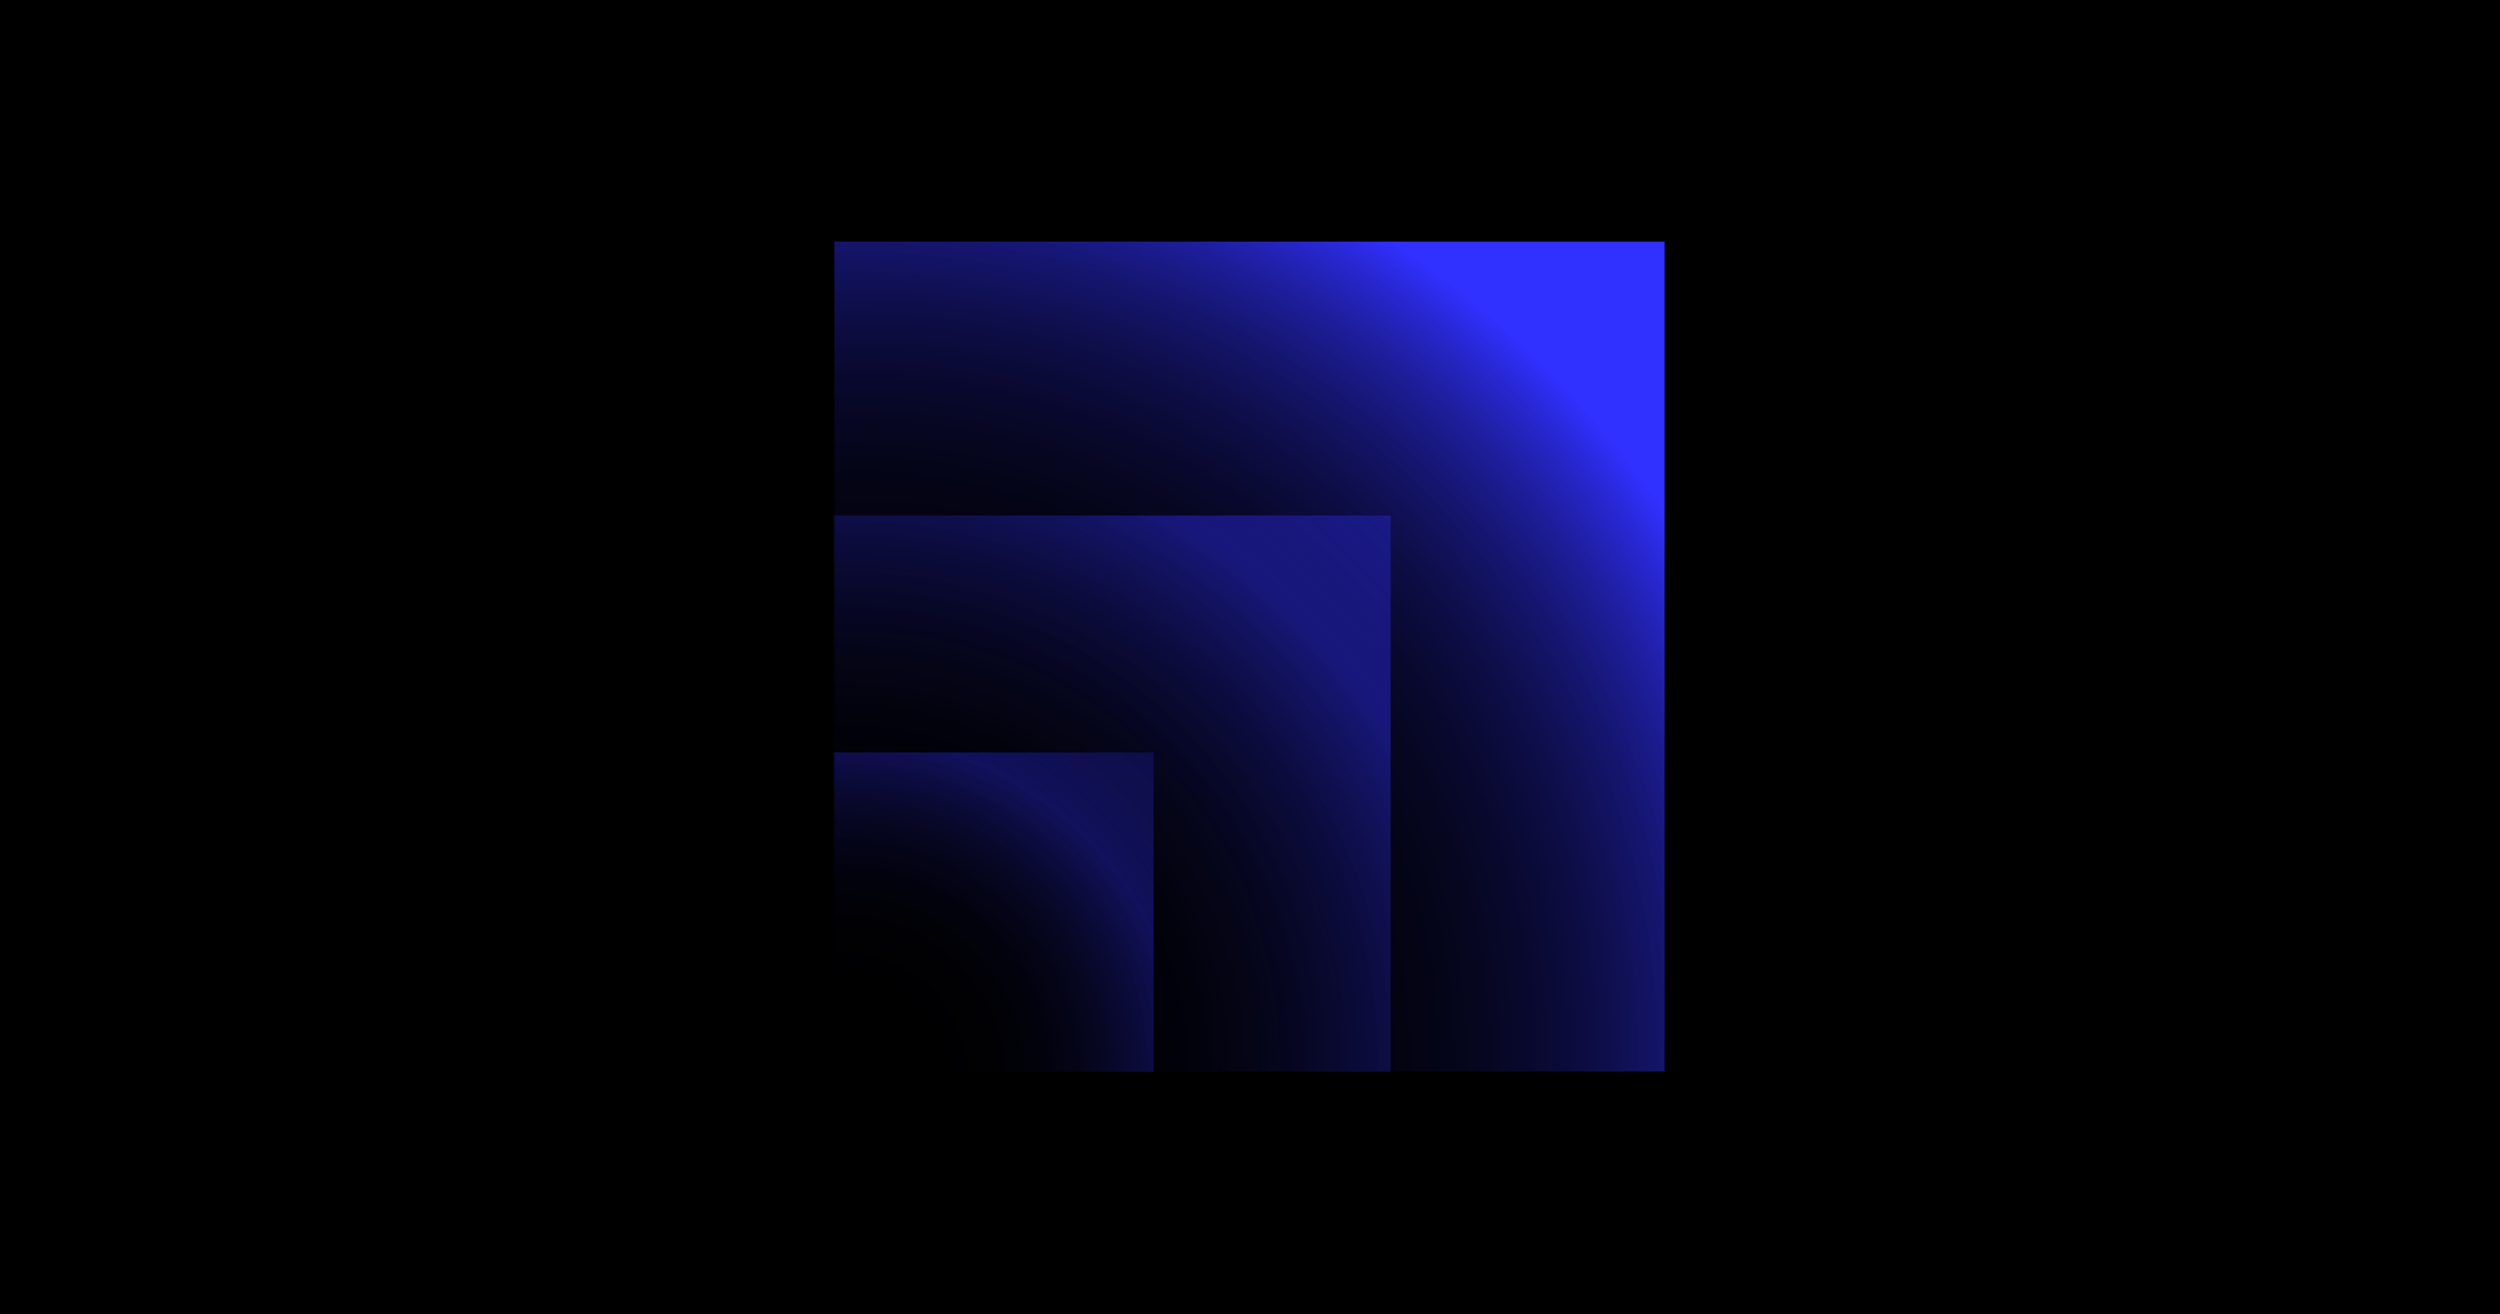
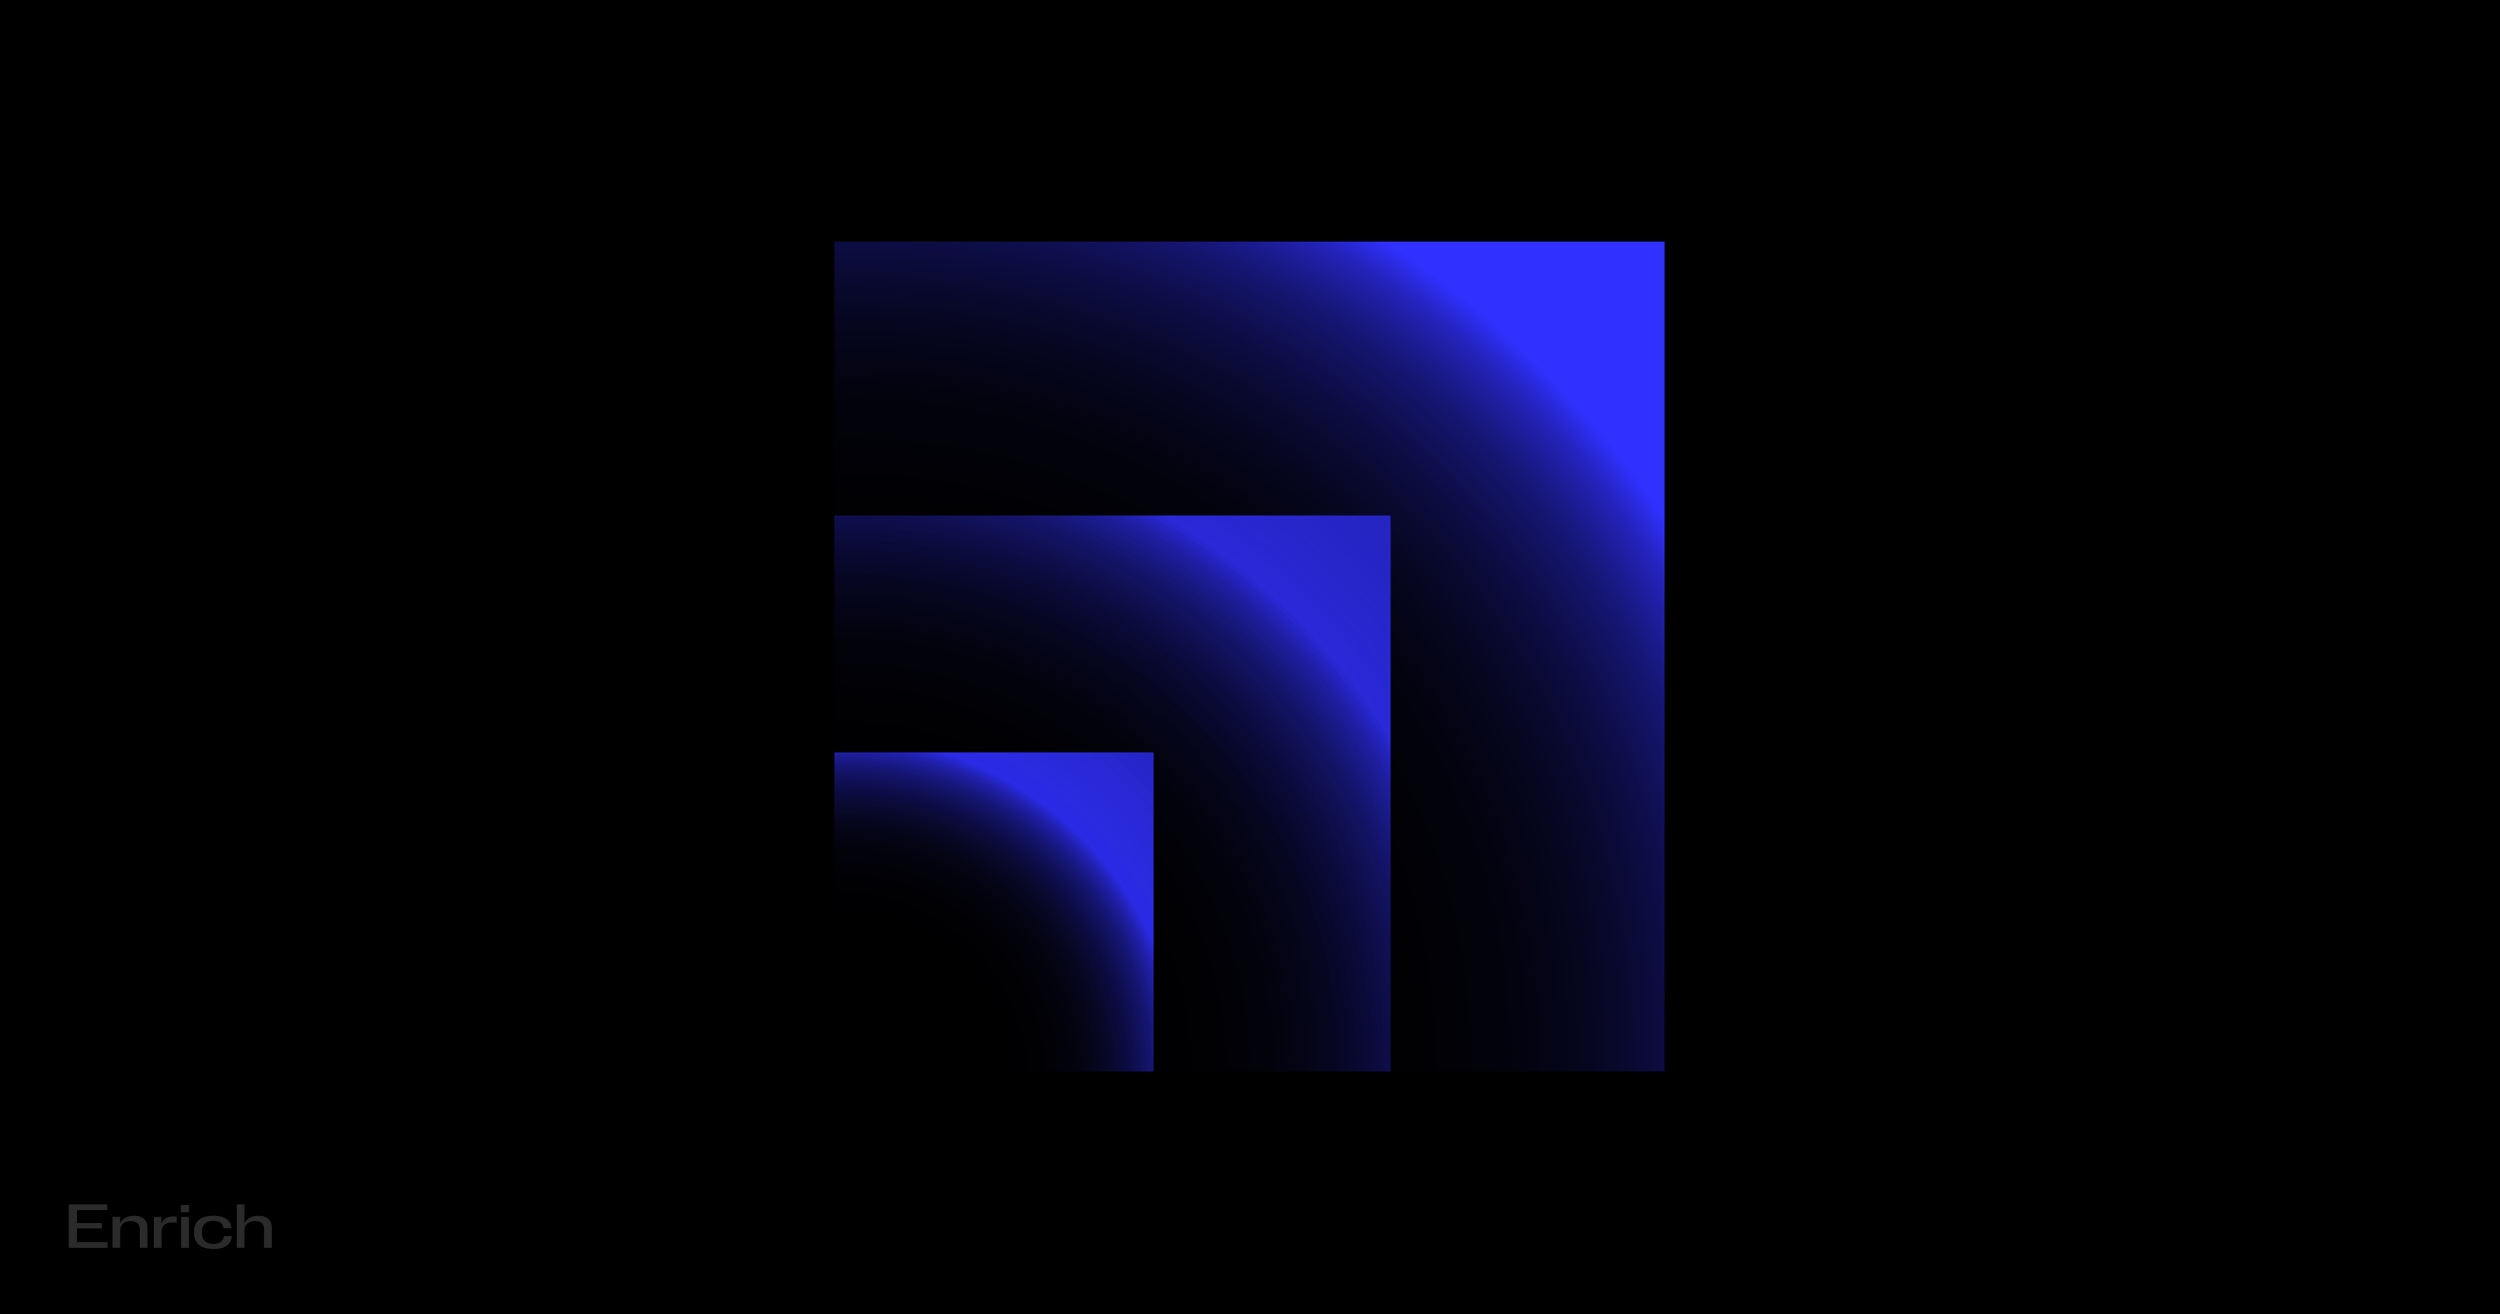
- <svg xmlns="http://www.w3.org/2000/svg" version="1.1" baseProfile="basic" id="Camada_1" x="0px" y="0px" viewBox="0 0 2417.32 1270.68" xml:space="preserve">
-   <style type="text/css">
- 	.st0{fill:url(#SVGID_1_);}
- 	.st1{fill:#FFFFFF;}
- 	.st2{clip-path:url(#SVGID_00000099659405974768252670000010407503369740921788_);}
- 	.st3{fill:url(#SVGID_00000060746543005247498090000001028362734439838614_);}
- 	.st4{fill:url(#SVGID_00000168093456052888682810000001878228799368263600_);}
- 	.st5{fill:url(#SVGID_00000026842834756967136700000007008762609160981682_);}
- 	.st6{fill:url(#SVGID_00000077296428878212241070000011458297022952673983_);}
- 	.st7{fill:url(#SVGID_00000071545436156770175990000017673158235109039025_);}
- 	.st8{fill:url(#SVGID_00000145025437271930337750000001169592574132506042_);}
- 	.st9{fill-rule:evenodd;clip-rule:evenodd;fill:#FFFFFF;}
- 	.st10{fill:url(#SVGID_00000106841684467527951280000008337658053061790646_);}
- 	.st11{fill:url(#SVGID_00000111904024409712446020000009420502979035691959_);}
- 	.st12{fill:url(#SVGID_00000094581358006128191820000001780578223709436320_);}
- 	.st13{fill:url(#SVGID_00000139286035881518411940000014143785535300862599_);}
- 	.st14{fill:url(#SVGID_00000163051436466823643780000009010865545747610261_);}
- 	.st15{fill:url(#SVGID_00000062171289689511594320000017152635876605805715_);}
- 	.st16{fill:url(#SVGID_00000045618830526256854080000007843650104526211237_);}
- 	.st17{fill:url(#SVGID_00000158027128464836968460000009155271594680089513_);}
- 	.st18{fill:url(#SVGID_00000047052523831411901650000001528922397702050489_);}
- 	.st19{fill:#3030FF;}
- 	.st20{fill:url(#SVGID_00000109717240785449928020000016719589835998349232_);}
- 	.st21{fill:url(#SVGID_00000062906947567073928100000010341495056240656775_);}
- 	.st22{fill:url(#SVGID_00000079445060450773014260000011237323419971687839_);}
- 	.st23{fill:url(#SVGID_00000067208039842682543530000013628439272382135963_);}
- 	.st24{fill:url(#SVGID_00000140005799121075385510000015294810443015365032_);}
- 	.st25{fill:url(#SVGID_00000049903885392799517680000011779787315423430815_);}
- 	.st26{fill:url(#SVGID_00000029005374686899864590000008764827037929211569_);}
- 	.st27{fill:url(#SVGID_00000035494133495364109720000001065195883061131661_);}
- 	.st28{fill:url(#SVGID_00000121274066214416358640000011563672591838051512_);}
- 	.st29{fill:url(#SVGID_00000120558990832129047620000013019788054046968216_);}
- 	.st30{fill:url(#SVGID_00000154394564204965123150000001757781986232754878_);}
- 	.st31{fill:url(#SVGID_00000047051287940405429240000007163941478477801622_);}
- 	.st32{fill:url(#SVGID_00000098919224850215983870000008529398531669319867_);}
- 	.st33{fill:none;stroke:#3030FF;stroke-width:3;stroke-miterlimit:10;}
- 	.st34{fill:url(#SVGID_00000153682604353717325640000008052161484649768854_);}
- 	.st35{fill:url(#SVGID_00000074423855222294931450000005298793543387866546_);}
- 	.st36{fill:url(#SVGID_00000021083445650641474190000009789238544137778854_);}
- 	.st37{fill:url(#SVGID_00000020384227587211705940000001639231348946302873_);}
- 	.st38{fill:url(#SVGID_00000062154701401779326070000010495950034738286479_);}
- 	.st39{fill:url(#SVGID_00000054954922672032053650000012988500052133147013_);}
- 	.st40{fill:url(#SVGID_00000082352749223172588330000014102438437269261486_);}
- 	.st41{fill:url(#SVGID_00000124870050074236942150000010492977257584735134_);}
- 	.st42{fill:url(#SVGID_00000173135383706710836180000014041246859080921751_);}
- 	.st43{fill:url(#SVGID_00000036222862219739096930000008334038689056454039_);}
- 	.st44{fill:url(#SVGID_00000154411943028547505770000002756737417179367050_);}
- 	.st45{fill:url(#SVGID_00000078766816054130269450000005225714277587340979_);}
- 	.st46{fill:url(#SVGID_00000083810632652129308340000006728153647101271729_);}
- 	.st47{fill:url(#SVGID_00000080199725289426101540000017509812844455050121_);}
- 	.st48{fill:url(#SVGID_00000080199907083936434330000012169447171235791238_);}
- 	.st49{fill:url(#SVGID_00000089570369515840369730000000033855989942354564_);}
- 	.st50{fill:url(#SVGID_00000036961544657948952920000018413655471126671535_);}
- 	.st51{fill:url(#SVGID_00000052786975720238619990000010881585110975441853_);}
- 	.st52{fill:#3030FF;stroke:#3030FF;stroke-width:2;stroke-miterlimit:10;}
- 	.st53{fill:none;stroke:#FFFFFF;stroke-miterlimit:10;}
- 	.st54{fill:url(#SVGID_00000117641514045038446060000002140673391889095809_);}
- 	.st55{fill:url(#SVGID_00000165927631603390216270000001906175563297032625_);}
- 	.st56{fill:url(#SVGID_00000054235464249144198490000015121071780304157836_);}
- 	.st57{fill:url(#SVGID_00000098188031114764490110000010246657752312476078_);}
- 	.st58{fill:url(#SVGID_00000178188011175509308290000000544379352617546425_);}
- 	.st59{fill:url(#SVGID_00000044876431878029327650000016455039310032570511_);}
- 	.st60{fill:none;stroke:#3030FF;stroke-width:3.2;stroke-miterlimit:10;}
- 	.st61{fill:url(#SVGID_00000147922882619351007120000008453099286124676495_);}
- 	.st62{fill:url(#SVGID_00000143613955406873590390000011348651685106331544_);}
- 	.st63{fill:url(#SVGID_00000163764195118906100850000011917296601800946305_);}
- 	.st64{fill:url(#SVGID_00000161596270540614939200000005977473361313957555_);}
- 	.st65{fill:url(#SVGID_00000142874191672227895720000013679753580128931716_);}
- 	.st66{fill:url(#SVGID_00000013169142000722708620000006495440934398015919_);}
- 	.st67{fill:url(#SVGID_00000011732581399364154860000016298735651136646840_);}
- 	.st68{fill:url(#SVGID_00000146489071651304539020000000736663589553242500_);}
- 	.st69{fill:url(#SVGID_00000173847305443687886050000018420517585472273084_);}
- 	.st70{fill:url(#SVGID_00000131355635976843360730000017863808033728271543_);}
- 	.st71{fill:url(#SVGID_00000168816569739827120910000015469502184827531171_);}
- 	.st72{fill:url(#SVGID_00000130617399117629946530000014167546855406375318_);}
- 	.st73{fill:url(#SVGID_00000013891477864951290550000000323538665738170516_);}
- 	.st74{fill:url(#SVGID_00000061439793464738503360000010119308152223842698_);}
- 	.st75{fill:url(#SVGID_00000047755268575286446110000001341422301262941868_);}
- 	.st76{fill:url(#SVGID_00000122699126627353608560000014266871171582148502_);}
- 	.st77{fill:url(#SVGID_00000157273902455455138820000016853480765194983581_);}
- 	.st78{fill:url(#SVGID_00000090268576064700827590000003289703494779826822_);}
- 	.st79{fill:url(#SVGID_00000084497350280074313610000002135330685256242585_);}
- 	.st80{fill:url(#SVGID_00000067202360322872136460000009567000600997509798_);}
- 	.st81{fill:none;stroke:#3030FF;stroke-width:7.973;stroke-miterlimit:10;}
- 	.st82{fill:url(#SVGID_00000018939280200895789260000005710215125875700376_);}
- 	.st83{fill:url(#SVGID_00000098223020293170538980000006923327156479057326_);}
- 	.st84{fill:url(#SVGID_00000038412279806648803000000013485834247156628636_);}
- 	.st85{fill:url(#SVGID_00000180348855023193373550000017112591800564112775_);}
- 	.st86{fill:url(#SVGID_00000085235310206055622740000006213819422402043581_);}
- 	.st87{fill:url(#SVGID_00000060025682089144569980000015484822652140150703_);}
- 	.st88{fill:#2B2B2B;}
- 	.st89{fill:#3030FF;stroke:#3030FF;stroke-width:1.324;stroke-miterlimit:10;}
- 	.st90{fill:url(#SVGID_00000154413770852634306140000003981305925143117229_);}
- 	.st91{fill:url(#SVGID_00000016049772636018859150000010469270094952641196_);}
- 	.st92{fill:none;stroke:#3030FF;stroke-width:1.93;stroke-miterlimit:10;}
- 	.st93{fill:url(#SVGID_00000035492296649702340300000005827529416599366288_);}
- 	.st94{fill:url(#SVGID_00000000190335481336230010000011256583823069005465_);}
- 	.st95{fill:url(#SVGID_00000136381023664523936100000000603088486642801039_);}
- 	.st96{fill:url(#SVGID_00000181794042838196236870000015448188050942992555_);}
- 	.st97{fill:url(#SVGID_00000050624572056318647610000018117477229343579031_);}
- 	.st98{fill:url(#SVGID_00000145029407970968179260000012656111729824371893_);}
- 	.st99{fill:url(#SVGID_00000080927873759333711730000008863899652719864972_);}
- 	.st100{fill:url(#SVGID_00000079453833179689229850000004196199815140544438_);}
- 	.st101{fill:url(#SVGID_00000103239900216591671370000017226390747096638911_);}
- 	.st102{fill:url(#SVGID_00000132795481661653585560000013576304526238921601_);}
- 	.st103{fill:url(#SVGID_00000065074105764475426600000018138479526862829714_);}
- 	.st104{fill:url(#SVGID_00000091715335622354440710000013125118744784412563_);}
- 	.st105{fill:url(#SVGID_00000055682564828150014220000004826350150931198119_);}
- 	.st106{fill:url(#SVGID_00000168112887850690431040000014779174391114412939_);}
- 	.st107{fill:url(#SVGID_00000070817878184231856640000010534229072968897967_);}
- 	.st108{fill:url(#SVGID_00000165226942707353871900000001503709957899804829_);}
- 	.st109{fill:none;stroke:#3030FF;stroke-width:2.059;stroke-miterlimit:10;}
- 	.st110{fill:url(#SVGID_00000034057370547627191890000002157435658507799968_);}
- 	.st111{fill:url(#SVGID_00000116228193611927384850000004702211309089981356_);}
- 	.st112{fill:url(#SVGID_00000036947060240402336490000009996363354693283261_);}
- 	.st113{fill:url(#SVGID_00000078016067949906357040000002166459176478238655_);}
- 	.st114{fill:url(#SVGID_00000089574826086515177100000002955123124434954649_);}
- 	.st115{fill:url(#SVGID_00000101105659702184502120000002466859488389747083_);}
- 	
- 		.st116{clip-path:url(#SVGID_00000054987137883251849450000013933383779255169928_);fill:url(#SVGID_00000060718666280552697650000014801087627815154075_);}
- 	.st117{clip-path:url(#SVGID_00000035489647374100862090000011563709931226253212_);}
- 	.st118{fill-rule:evenodd;clip-rule:evenodd;}
- 	.st119{clip-path:url(#SVGID_00000132808641432813232640000006987665551019909819_);}
- 	.st120{fill:url(#SVGID_00000005968061888197429910000014524483555100604606_);}
- 	.st121{fill:url(#SVGID_00000121273668079331416660000010151750386774487689_);}
- 	.st122{fill:url(#SVGID_00000022557089272385816850000014511282200164938661_);}
- 	.st123{fill:url(#SVGID_00000125578182451534790730000001185107875823205266_);}
- 	.st124{clip-path:url(#SVGID_00000020370893618942285830000011666808343393301892_);}
- 	.st125{fill:url(#SVGID_00000173855216522233114410000013505773443306804925_);}
- 	.st126{fill:url(#SVGID_00000126316885411854082910000004540906302685741452_);}
- 	.st127{fill:url(#SVGID_00000143580889000257024260000012998955800668594363_);}
- 	.st128{fill:url(#SVGID_00000029047339061804853290000007874116617744922284_);}
- 	.st129{fill:url(#SVGID_00000043436464648520013490000015394321871244285836_);}
- 	.st130{fill:url(#SVGID_00000056392403516185219940000001508398016930710707_);}
- 	.st131{fill:url(#SVGID_00000130637578150021928880000000250671289672715444_);}
- 	
- 		.st132{clip-path:url(#SVGID_00000115483392872657886160000009529484835875569817_);fill:url(#SVGID_00000092427373590352672390000005949972310611034256_);}
- 	.st133{fill:none;stroke:#FFFFFF;stroke-width:12.629;stroke-miterlimit:10;}
- 	.st134{fill:none;stroke:#3030FF;stroke-width:1.477;stroke-linecap:round;stroke-linejoin:round;}
- 	.st135{fill:url(#SVGID_00000158748308072533058790000017807818876952961156_);}
- 	.st136{fill:url(#SVGID_00000122706313586438278120000007589714880444000907_);}
- 	.st137{fill:url(#SVGID_00000093881795081793868640000012434293587054967473_);}
- 	.st138{fill:none;stroke:#FFFFFF;stroke-width:0.84;stroke-linecap:round;stroke-linejoin:round;}
- 	.st139{fill:url(#SVGID_00000103968225068533006970000015581597880715321483_);}
- 	.st140{fill:url(#SVGID_00000003801017478766408840000011705437180722764938_);}
- 	.st141{fill:url(#SVGID_00000062192160524853955660000005865608829644639395_);}
- 	.st142{fill:url(#SVGID_00000079452210604757447910000001660321030875893137_);}
- 	.st143{stroke:#3030FF;stroke-width:2;stroke-miterlimit:10;}
- 	.st144{fill:none;stroke:#3030FF;stroke-width:2;stroke-miterlimit:10;}
- 	.st145{fill:none;stroke:#3030FF;stroke-width:0.985;stroke-miterlimit:10;}
- 	.st146{clip-path:url(#SVGID_00000089558243292984932750000003232560905327611326_);}
- 	.st147{fill-rule:evenodd;clip-rule:evenodd;stroke:#000000;stroke-width:0.989;stroke-miterlimit:10;}
- 	.st148{fill-rule:evenodd;clip-rule:evenodd;fill:#FFFFFF;stroke:#000000;stroke-width:0.624;stroke-miterlimit:10;}
- 	.st149{stroke:#3030FF;stroke-width:3.27;stroke-miterlimit:10;}
- 	.st150{fill:url(#SVGID_00000099629703108017780720000004748281914330564271_);}
- 	.st151{fill:url(#SVGID_00000129182572943770854690000011542586286783326107_);}
- 	.st152{fill:url(#SVGID_00000016759965599323751870000010794790593379250343_);}
- 	.st153{fill:url(#SVGID_00000013187187817947038680000012393654982491954048_);}
- 	.st154{fill:url(#SVGID_00000166643343812779652060000016477024543210699157_);}
- 	.st155{fill:url(#SVGID_00000134218051344922047300000016660574138993580478_);}
- 	.st156{fill:url(#SVGID_00000041986233807250361830000006631252735892485552_);}
- 	.st157{fill:url(#SVGID_00000021100020034130289070000010330697006328251034_);}
- 	.st158{fill:url(#SVGID_00000170975041148453687730000012075225270348251317_);}
- 	.st159{fill:url(#SVGID_00000127005840640112130000000011093972970093365908_);}
- 	.st160{fill:url(#SVGID_00000083803810606154215600000000630152228349916327_);}
- 	.st161{fill:url(#SVGID_00000109748249673708404430000002929541245727091365_);}
- 	.st162{fill:url(#SVGID_00000009586193152496315500000003229162239354463389_);}
- 	.st163{fill:url(#SVGID_00000176008466659711777500000017008622087835950235_);}
- 	.st164{fill:url(#SVGID_00000129897772975885787560000002503082514251583118_);}
- 	.st165{fill:url(#SVGID_00000091715947866944859640000017421804060840806296_);}
- 	.st166{fill:url(#SVGID_00000126283595764817225530000013089560921891949747_);}
- 	.st167{fill:url(#SVGID_00000030463466917831769660000017361159034342321038_);}
- 	.st168{fill:url(#SVGID_00000077297807983928219000000015865309773813336722_);}
- 	.st169{fill:url(#SVGID_00000110466572857958505260000006737831819957956738_);}
- 	.st170{fill:url(#SVGID_00000054244743912570952290000002382094959327145885_);}
- 	.st171{fill:url(#SVGID_00000040559672205700841280000001577056938123597711_);}
- 	.st172{fill:url(#SVGID_00000170988535389956677080000008830371359318705076_);}
- 	.st173{fill:url(#SVGID_00000027591350656599761850000018262570951132071602_);}
- 	.st174{fill:url(#SVGID_00000062181636267107474810000003345984376801297807_);}
- 	.st175{fill:url(#SVGID_00000145016893252557971440000003050802658930866817_);}
- 	.st176{fill:url(#SVGID_00000159470560959163419330000000686580799292658848_);}
- 	.st177{fill:url(#SVGID_00000167355264341832242430000012583035029495032721_);}
- 	.st178{fill:url(#SVGID_00000167384502506232331260000000173001238036880572_);}
- 	.st179{clip-path:url(#SVGID_00000152231535288799017940000016625288656650133144_);}
- 	.st180{fill:#3030FF;stroke:#3030FF;stroke-width:1.911;stroke-miterlimit:10;}
- 	.st181{fill:none;}
- 	.st182{fill:none;stroke:#000000;stroke-width:22;stroke-miterlimit:10;}
- 	.st183{fill:url(#SVGID_00000080901129543811578690000017821726618852118922_);}
- 	.st184{fill:#0073FF;}
- 	.st185{fill:#FF6F91;}
- 	.st186{fill:#E075FF;}
- 	.st187{fill:#EDEEF3;}
- 	.st188{fill:none;stroke:#EDEEF3;stroke-width:0.737;stroke-miterlimit:10;}
- 	.st189{clip-path:url(#SVGID_00000163757834197382204420000015858785540286625664_);}
- 	.st190{fill:url(#SVGID_00000072995959656213838590000010973102947426409366_);}
- 	.st191{fill:none;stroke:#3030FF;stroke-width:6.75;stroke-miterlimit:10;}
- 	.st192{fill:url(#SVGID_00000026850447020271325130000010065511410225287341_);}
- 	.st193{fill:url(#SVGID_00000142888248346334644620000007205729298444751537_);}
- 	.st194{clip-path:url(#SVGID_00000106847583084383422530000000871228210065510813_);}
- 	.st195{fill:url(#SVGID_00000131347537524320857970000001457490335626696838_);}
- 	.st196{fill:url(#SVGID_00000026162588338861429670000008490033033700037567_);}
- 	.st197{fill:url(#SVGID_00000123419225149466429670000015147191047337240974_);}
- 	.st198{fill:url(#SVGID_00000127765550516004665240000003812894323444835712_);}
- 	.st199{fill:url(#SVGID_00000032648125868429855970000000412041784412743328_);}
- 	.st200{fill:url(#SVGID_00000176002229190747300490000013205137023354031490_);}
- 	
- 		.st201{clip-path:url(#SVGID_00000062887307166873876880000017804165394157441176_);fill:url(#SVGID_00000052782687450102917670000014445058424011917479_);}
- 	
- 		.st202{clip-path:url(#SVGID_00000062887307166873876880000017804165394157441176_);fill:url(#SVGID_00000171681642929074063630000000813246259771617702_);}
- 	.st203{clip-path:url(#SVGID_00000031898081855107453830000004658278730959183762_);}
- 	.st204{fill:url(#SVGID_00000056408599520815254640000008515535196143121588_);}
- 	.st205{fill:url(#SVGID_00000152945694247596125710000000798030878652621450_);}
- 	.st206{fill:url(#SVGID_00000093137405558746195720000015489432899700715958_);}
- 	.st207{fill:url(#SVGID_00000103967988130738857180000015203418106504877964_);}
- 	.st208{fill:url(#SVGID_00000129887173736795187400000012661066684603021503_);}
- 	.st209{fill:url(#SVGID_00000180362311314874314170000010493706033900705428_);}
- 	.st210{fill:none;stroke:#FFFFFF;stroke-width:1.483;stroke-miterlimit:10;}
- 	.st211{clip-path:url(#SVGID_00000068652291721286196660000018178967271549838769_);}
- 	.st212{fill:url(#SVGID_00000093148694820580391440000015786627612586569400_);}
- 	.st213{fill:url(#SVGID_00000183220229464934620730000012878101043556662456_);}
- 	.st214{fill:url(#SVGID_00000151529724365905298260000010647699939464079802_);}
- 	.st215{fill:url(#SVGID_00000023989670667938501530000001889809605090312841_);}
- 	.st216{stroke:#FF6F91;stroke-width:2;stroke-miterlimit:10;}
- 	.st217{fill:none;stroke:#FF6F91;stroke-width:2;stroke-miterlimit:10;}
- 	.st218{stroke:#E075FF;stroke-width:2;stroke-miterlimit:10;}
- 	.st219{fill:none;stroke:#E075FF;stroke-width:2;stroke-miterlimit:10;}
- 	.st220{stroke:#0073FF;stroke-width:2;stroke-miterlimit:10;}
- 	.st221{fill:none;stroke:#0073FF;stroke-width:2;stroke-miterlimit:10;}
- 	.st222{fill:url(#SVGID_00000107546463300201395180000014499384900784434059_);}
- 	.st223{fill:url(#SVGID_00000124152777224185927320000014586932271889911993_);}
- 	.st224{fill:url(#SVGID_00000056409788788891233330000006125318526018716822_);}
- 	.st225{fill:url(#SVGID_00000031166386980182186130000014120874633638383032_);}
- 	.st226{fill:url(#SVGID_00000172427821036862675940000009620791601045774000_);}
- 	.st227{fill:url(#SVGID_00000049928567671903086260000004991342407557350824_);}
- 	.st228{fill:url(#SVGID_00000181082235722269834870000000876678542982144928_);}
- 	.st229{fill:url(#SVGID_00000132806853576221123640000000921009516490785452_);}
- 	.st230{fill:url(#SVGID_00000153697480243419623690000006277331291746386330_);}
- 	.st231{fill:url(#SVGID_00000067228282826204950230000018416329586905785984_);}
- 	.st232{fill:url(#SVGID_00000003096976554489657830000014444512105083927213_);}
- 	.st233{fill:url(#SVGID_00000165921906012685818740000009617131380330965910_);}
- 	.st234{fill:url(#SVGID_00000173153384629185390430000010142319959689786774_);}
- 	.st235{fill:url(#SVGID_00000054983285644206756470000017528892448604276147_);}
- 	.st236{fill:url(#SVGID_00000049222275150054755160000008275896281202106284_);}
- 	.st237{fill:url(#SVGID_00000150813335465510549400000016465772242393281929_);}
- 	.st238{fill:url(#SVGID_00000062175273633323795020000005398868639760641692_);}
- 	.st239{fill:url(#SVGID_00000049908786738318587920000012423833966531682952_);}
- 	.st240{fill:url(#SVGID_00000030456674374699390580000011325596641017857671_);}
- 	.st241{fill:url(#SVGID_00000042008643863931573030000009115905879379178131_);}
- 	.st242{fill:url(#SVGID_00000034780465044213580560000008101717500018142631_);}
- 	.st243{fill:url(#SVGID_00000035496308039112862430000008276570100389524116_);}
- 	.st244{fill:none;stroke:#3030FF;stroke-width:1.427;stroke-miterlimit:10;}
- 	.st245{fill:url(#SVGID_00000086669279046101775180000010753685838259305365_);}
- 	.st246{fill:url(#SVGID_00000134965900942241999470000015482977598328535998_);}
- 	.st247{fill:#302DF9;}
- 	.st248{fill:url(#SVGID_00000001642614013305347290000000176155240982880439_);}
- 	.st249{fill:url(#SVGID_00000005244242284832992970000010435520137367746182_);}
- 	.st250{fill:url(#SVGID_00000098190611156999494350000012526419563409424041_);}
- 	.st251{fill:url(#SVGID_00000087386886180832954410000003990249829333555884_);}
- 	.st252{fill:url(#SVGID_00000120552975554154792440000014717749934606282918_);}
- 	.st253{fill:url(#SVGID_00000116955506135634873430000004514969366415344813_);}
- 	.st254{fill:none;stroke:#3030FF;stroke-width:1.37;stroke-miterlimit:10;}
- 	.st255{fill:url(#SVGID_00000005955061051022976420000012076642964252407957_);}
- 	.st256{fill:url(#SVGID_00000073679609431572119120000004283708546820623767_);}
- 	.st257{fill:url(#SVGID_00000165220331920818154550000014549982585377042057_);}
- 	.st258{fill:url(#SVGID_00000032635074797883432590000016152139191406895267_);}
- 	.st259{fill:url(#SVGID_00000070099152260058401620000010886309995129678498_);}
- 	.st260{fill:url(#SVGID_00000143598185478756729650000000746132415835016599_);}
- 	.st261{fill:url(#SVGID_00000109716750286264375460000000162878301678479015_);}
- 	.st262{fill:url(#SVGID_00000062913380000260669750000014305134183351974789_);}
- 	.st263{fill:url(#SVGID_00000026123227017573085250000002348209855607250103_);}
- 	.st264{fill:url(#SVGID_00000114059473736820039240000003719684010669601680_);}
- 	.st265{fill:url(#SVGID_00000109713629002421893410000006527422028740488615_);}
- 	.st266{fill:url(#SVGID_00000152264681957635819340000005901465728874614207_);}
- 	.st267{fill:url(#SVGID_00000144322144817842427710000016373162034783905207_);}
- 	.st268{fill:url(#SVGID_00000129923451636894704820000003780455110164331689_);}
- 	.st269{fill:url(#SVGID_00000178913092500214916940000016382311818136589184_);}
- 	.st270{fill:url(#SVGID_00000155845275528295292670000003800049948811436960_);}
- 	.st271{fill:none;stroke:#3030FF;stroke-width:1.461;stroke-miterlimit:10;}
- 	.st272{fill:url(#SVGID_00000183248208491243752200000001217815684069823631_);}
- 	.st273{fill:url(#SVGID_00000105384740079576235700000008384907948536271520_);}
- 	.st274{fill:url(#SVGID_00000178179931124677343800000005709620782205120414_);}
- 	.st275{fill:url(#SVGID_00000137113410559223405030000001493584459886924719_);}
- 	.st276{fill:url(#SVGID_00000040571065490257532100000013004527239785103756_);}
- 	.st277{fill:url(#SVGID_00000060007356532119986170000014075608345308247731_);}
- 	.st278{fill:#3030FF;stroke:#3030FF;stroke-width:0.958;stroke-miterlimit:10;}
- 	.st279{fill:none;stroke:#2B2B2B;stroke-miterlimit:10;}
- 	.st280{fill:none;stroke:#C25BA2;stroke-width:10;stroke-miterlimit:10;}
- 	.st281{fill:url(#SVGID_00000153684554185452705350000012620313428507201157_);}
- 	.st282{fill:url(#SVGID_00000031208202729031454800000009871600475948736422_);}
- 	.st283{fill:url(#SVGID_00000052104565657541475000000012808403871718769793_);}
- 	.st284{fill:url(#SVGID_00000170973048012445452000000008956844285573796242_);}
- 	.st285{fill:url(#SVGID_00000085940076226441638330000009946066921141350571_);}
- 	.st286{fill:url(#SVGID_00000049195500481017969060000016659202758695535266_);}
- 	.st287{fill:url(#SVGID_00000141456222182672874160000008794833820509327232_);}
- 	.st288{fill:url(#SVGID_00000179623724146987391500000013597163116798779271_);}
- 	.st289{fill:url(#SVGID_00000005971212795767833330000005835259819523040920_);}
- 	.st290{fill:url(#SVGID_00000002353227269359028580000000618336712374268800_);}
- 	.st291{fill:url(#SVGID_00000101800989330499134390000000193086525431049871_);}
- 	.st292{fill:url(#SVGID_00000027562295359291057180000009832098232642036883_);}
- 	.st293{fill:url(#SVGID_00000169526159963849921710000000085551519835103931_);}
- 	.st294{fill:url(#SVGID_00000169556198727921799450000009785836402147478449_);}
- 	.st295{fill:none;stroke:#3030FF;stroke-width:4.948;stroke-miterlimit:10;}
- 	.st296{fill:url(#SVGID_00000082359102866364086890000010183703560488874161_);}
- 	.st297{fill:url(#SVGID_00000163037105949960819040000013921379265736993936_);}
- 	.st298{fill:url(#SVGID_00000183221766884174553600000000407901167424513463_);}
- 	.st299{fill:url(#SVGID_00000093855382463555917870000017033778017553051010_);}
- 	.st300{fill:url(#SVGID_00000042734621320780515400000012459620408821214653_);}
- 	.st301{fill:url(#SVGID_00000157994368387666764630000006546215503568409735_);}
- 	.st302{fill:url(#SVGID_00000046333764024357539060000017804217822909885886_);}
- 	.st303{fill:url(#SVGID_00000088111441760696262600000016421729184378006967_);}
- 	.st304{fill:url(#SVGID_00000047745644198554292180000001506929371409550734_);}
- 	.st305{fill:url(#SVGID_00000042696719087050214530000009218672855985626496_);}
- 	.st306{fill:url(#SVGID_00000082329949433550235020000014456635202541786300_);}
- 	.st307{fill:url(#SVGID_00000167386129469281598540000001129072425270058659_);}
- 	.st308{fill:url(#SVGID_00000101095778022358586770000014491189457876290946_);}
- 	.st309{fill:url(#SVGID_00000135685050612296540770000011034363048935765395_);}
- 	.st310{fill:url(#SVGID_00000051365343699678434190000006644973930294283399_);}
- 	.st311{fill:url(#SVGID_00000095297596084539061760000011402360879314427541_);}
- 	.st312{fill:url(#SVGID_00000094610483878790346590000009272573649611006377_);}
- 	.st313{fill:url(#SVGID_00000016046644963659315720000006700103382953328521_);}
- 	.st314{fill:url(#SVGID_00000095311152181121995730000013267061900356039067_);}
- 	.st315{fill:url(#SVGID_00000076591364485796742230000015402985497039374490_);}
- 	.st316{fill:url(#SVGID_00000082353600813858024920000005397200362573996681_);}
- 	.st317{fill:url(#SVGID_00000119812709335560454640000006471097198353865606_);}
- 	.st318{fill:url(#SVGID_00000149370729324698919330000012754378676696138943_);}
- 	.st319{fill:url(#SVGID_00000057864300049247045930000009082282966547911593_);}
- 	.st320{fill:url(#SVGID_00000178912219232729765080000006023894653467612311_);}
- 	.st321{fill:url(#SVGID_00000054962793022209650870000004137397892227497389_);}
- 	.st322{fill:url(#SVGID_00000101101964566003064470000017284469932927461764_);}
- 	.st323{fill:url(#SVGID_00000049182348971633817610000014901908651120402338_);}
- 	.st324{fill:url(#SVGID_00000099662063867495670380000011444306402981545106_);}
- 	.st325{fill:url(#SVGID_00000088131696435243664080000005337287314185868981_);}
- 	.st326{fill:url(#SVGID_00000024716146784945573590000009863978345514383035_);}
- 	.st327{fill:url(#SVGID_00000047768941607325026030000000860798404805379999_);}
- 	.st328{fill:url(#SVGID_00000062898261369652395130000000740364729166965142_);}
- 	.st329{fill:url(#SVGID_00000039091645923725957570000018343726209007524251_);}
- 	.st330{fill:url(#SVGID_00000165194015127406075900000008434053670626683565_);}
- 	.st331{fill:url(#SVGID_00000172403804378491073400000017645668016884715445_);}
- 	.st332{fill:url(#SVGID_00000116237604095890770280000004377894090548901771_);}
- 	.st333{fill:none;stroke:#3030FF;stroke-width:3.776;stroke-miterlimit:10;}
- 	.st334{fill:url(#SVGID_00000075854125318460221740000015420218887661214638_);}
- 	.st335{fill:url(#SVGID_00000139276098235863450300000015754128911101559215_);}
- 	.st336{fill:url(#SVGID_00000104675561546341147110000016323600272327710625_);}
- 	.st337{fill:url(#SVGID_00000063632702027859564050000005174906720028570243_);}
- 	.st338{fill:url(#SVGID_00000065060850323450380840000014912926829095300765_);}
- 	.st339{fill:url(#SVGID_00000173136766859416352080000011907943128805665425_);}
- 	
- 		.st340{fill:none;stroke:url(#SVGID_00000162353150656952938440000008410802008683727294_);stroke-width:1.258;stroke-miterlimit:10;}
- 	
- 		.st341{fill:none;stroke:url(#SVGID_00000012458597540475800080000004661688758269443761_);stroke-width:1.258;stroke-miterlimit:10;}
- 	
- 		.st342{fill:none;stroke:url(#SVGID_00000111900980492803842740000006837927874387509416_);stroke-width:1.258;stroke-miterlimit:10;}
- 	
- 		.st343{fill:none;stroke:url(#SVGID_00000094583652699914685610000004852858233735679361_);stroke-width:1.258;stroke-miterlimit:10;}
- 	
- 		.st344{fill:none;stroke:url(#SVGID_00000147193422333921925850000005785037502353774474_);stroke-width:1.258;stroke-miterlimit:10;}
- 	
- 		.st345{fill:none;stroke:url(#SVGID_00000049906654332335359400000003937784714077346690_);stroke-width:1.258;stroke-miterlimit:10;}
- 	.st346{fill-rule:evenodd;clip-rule:evenodd;fill:#FFFFFF;stroke:#000000;stroke-width:2.53;stroke-miterlimit:10;}
- 	.st347{fill:url(#SVGID_00000180359997399306808280000011961168766042372248_);}
- 	.st348{fill:url(#SVGID_00000165199766175576466840000011103308074997050020_);}
- 	.st349{fill:url(#SVGID_00000052806209889672115350000001051050031094218401_);}
- 	.st350{fill:url(#SVGID_00000014605014416607189020000011718651576930242720_);}
- 	.st351{fill:url(#SVGID_00000010300526009882516920000011936006188639888784_);}
- 	.st352{fill:url(#SVGID_00000034072295905610915170000013376681066281833383_);}
- 	.st353{fill:url(#SVGID_00000003785685431295657090000014138610469570869915_);}
- 	.st354{fill:url(#SVGID_00000038402449739439822620000001616497309058277032_);}
- 	.st355{fill:url(#SVGID_00000127749004131718839230000002281857713264185492_);}
- 	.st356{fill:url(#SVGID_00000032615573794298330560000002124233033275711646_);}
- 	.st357{fill:url(#SVGID_00000070827401808939484730000000458084120558228361_);}
- 	.st358{fill:url(#SVGID_00000052085006784810297960000004629167560031356839_);}
- 	.st359{fill:url(#SVGID_00000060731512313607237010000005075353805712890012_);}
- 	.st360{fill:url(#SVGID_00000049901388349244469430000008622298584307775387_);}
- 	.st361{fill:url(#SVGID_00000052089889410544387340000004096634012213764004_);}
- 	.st362{fill:url(#SVGID_00000073689191763359554440000000334574474597043647_);}
- 	.st363{fill:url(#SVGID_00000009549039997627007030000002137840483441618067_);}
- 	.st364{fill:url(#SVGID_00000102527380942673638160000000555498091776824751_);}
- 	.st365{fill:url(#SVGID_00000018959756932488498800000006011398248234353572_);}
- 	.st366{fill:url(#SVGID_00000145053001804531085190000003983358788840083630_);}
- 	.st367{fill:url(#SVGID_00000018222651426955831190000002298403496016368018_);}
- 	.st368{fill:url(#SVGID_00000053539990014315252920000000350450255820153997_);}
- 	.st369{fill:url(#SVGID_00000059269238256242820650000005143619117826615941_);}
- 	.st370{fill:url(#SVGID_00000124150264686439763250000015586209387821959350_);}
- 	.st371{fill:url(#SVGID_00000171679491590133200980000000035200535452481686_);}
- 	.st372{fill:url(#SVGID_00000161590606722570747470000017936187743441007489_);}
- 	.st373{fill:url(#SVGID_00000062885694102843514430000005761783395141475251_);}
- 	.st374{fill:url(#SVGID_00000021099809502825207600000002940217812851660694_);}
- 	.st375{fill:url(#SVGID_00000181793527577789873630000007500281228153733504_);}
- 	.st376{fill:url(#SVGID_00000145033574848306604030000016277611719376921475_);}
- 	.st377{fill:url(#SVGID_00000180362992285806391200000009371762327219464613_);}
- 	.st378{fill:url(#SVGID_00000014595212926595253470000016493750880681338544_);}
- 	.st379{fill:url(#SVGID_00000069356840155804855700000008592724974770304130_);}
- 	.st380{fill:url(#SVGID_00000124868494578922523620000004043226475256703421_);}
- 	.st381{fill:url(#SVGID_00000039095849939373006740000018416887068558866569_);}
- 	.st382{fill:url(#SVGID_00000001651639471979313490000013850032209593282205_);}
- 	.st383{fill:url(#SVGID_00000112629050574002301720000000146504687649683632_);}
- 	.st384{fill:url(#SVGID_00000121270347095638120410000007684896160242823316_);}
- 	.st385{fill:url(#SVGID_00000060720818777541327940000004682655045456108706_);}
- 	.st386{fill:url(#SVGID_00000016039102182141826970000016385132801387782565_);}
- </style>
-   <rect x="-7932.44" y="-13353.08" width="16397.75" height="16332.66" />
+ <svg xmlns="http://www.w3.org/2000/svg" xmlns:xlink="http://www.w3.org/1999/xlink" id="Camada_1" baseProfile="tiny" version="1.2" viewBox="0 0 2417.32 1270.68">
+   <defs>
+     <radialGradient id="Gradiente_sem_nome_8" data-name="Gradiente sem nome 8" cx="813.5" cy="1043.37" fx="813.5" fy="1043.37" r="383.9" gradientUnits="userSpaceOnUse">
+       <stop offset="0" stop-color="#000" stop-opacity="0" />
+       <stop offset=".24" stop-color="#000002" stop-opacity="0" />
+       <stop offset=".36" stop-color="#010109" stop-opacity=".04" />
+       <stop offset=".45" stop-color="#040417" stop-opacity=".09" />
+       <stop offset=".53" stop-color="#070729" stop-opacity=".16" />
+       <stop offset=".6" stop-color="#0c0c42" stop-opacity=".26" />
+       <stop offset=".66" stop-color="#12125f" stop-opacity=".38" />
+       <stop offset=".72" stop-color="#181883" stop-opacity=".52" />
+       <stop offset=".78" stop-color="#2020ac" stop-opacity=".68" />
+       <stop offset=".83" stop-color="#2929da" stop-opacity=".86" />
+       <stop offset=".86" stop-color="#3030ff" />
+     </radialGradient>
+     <radialGradient id="Gradiente_sem_nome_5" data-name="Gradiente sem nome 5" cx="813.5" cy="1036.93" fx="813.5" fy="1036.93" r="723.52" gradientUnits="userSpaceOnUse">
+       <stop offset="0" stop-color="#000" stop-opacity="0" />
+       <stop offset=".24" stop-color="#000002" stop-opacity="0" />
+       <stop offset=".36" stop-color="#010109" stop-opacity=".04" />
+       <stop offset=".45" stop-color="#040417" stop-opacity=".09" />
+       <stop offset=".53" stop-color="#070729" stop-opacity=".16" />
+       <stop offset=".6" stop-color="#0c0c42" stop-opacity=".26" />
+       <stop offset=".66" stop-color="#12125f" stop-opacity=".38" />
+       <stop offset=".72" stop-color="#181883" stop-opacity=".52" />
+       <stop offset=".78" stop-color="#2020ac" stop-opacity=".68" />
+       <stop offset=".83" stop-color="#2929da" stop-opacity=".86" />
+       <stop offset=".86" stop-color="#3030ff" />
+       <stop offset=".89" stop-color="#3030ff" />
+     </radialGradient>
+     <radialGradient id="Gradiente_sem_nome_81" data-name="Gradiente sem nome 8" cx="824.43" cy="1023.11" fx="824.43" fy="1023.11" r="1096.54" xlink:href="#Gradiente_sem_nome_8" />
+   </defs>
+   <rect x="-10686.76" y="-13309.98" width="16397.75" height="16332.66" />
  <g>
-     <g>
-       <radialGradient id="SVGID_1_" cx="813.502" cy="1043.367" r="383.897" gradientUnits="userSpaceOnUse">
-         <stop offset="0" style="stop-color:#000000;stop-opacity:0" />
-         <stop offset="0.24" style="stop-color:#000002;stop-opacity:0.278" />
-         <stop offset="0.358" style="stop-color:#02020A;stop-opacity:0.416" />
-         <stop offset="0.451" style="stop-color:#040417;stop-opacity:0.522" />
-         <stop offset="0.529" style="stop-color:#08082A;stop-opacity:0.614" />
-         <stop offset="0.599" style="stop-color:#0C0C42;stop-opacity:0.694" />
-         <stop offset="0.663" style="stop-color:#121260;stop-opacity:0.768" />
-         <stop offset="0.722" style="stop-color:#191984;stop-opacity:0.836" />
-         <stop offset="0.777" style="stop-color:#2121AD;stop-opacity:0.9" />
-         <stop offset="0.827" style="stop-color:#2929DA;stop-opacity:0.959" />
-         <stop offset="0.863" style="stop-color:#3030FF" />
-       </radialGradient>
-       <rect x="807.07" y="728.09" class="st0" width="308.84" height="308.84" />
-       <radialGradient id="SVGID_00000174589929074415856890000013705648064687369370_" cx="813.502" cy="1036.933" r="723.519" gradientUnits="userSpaceOnUse">
-         <stop offset="0" style="stop-color:#000000;stop-opacity:0" />
-         <stop offset="0.24" style="stop-color:#000002;stop-opacity:0.278" />
-         <stop offset="0.358" style="stop-color:#02020A;stop-opacity:0.416" />
-         <stop offset="0.451" style="stop-color:#040417;stop-opacity:0.522" />
-         <stop offset="0.529" style="stop-color:#08082A;stop-opacity:0.614" />
-         <stop offset="0.599" style="stop-color:#0C0C42;stop-opacity:0.694" />
-         <stop offset="0.663" style="stop-color:#121260;stop-opacity:0.768" />
-         <stop offset="0.722" style="stop-color:#191984;stop-opacity:0.836" />
-         <stop offset="0.777" style="stop-color:#2121AD;stop-opacity:0.9" />
-         <stop offset="0.827" style="stop-color:#2929DA;stop-opacity:0.959" />
-         <stop offset="0.863" style="stop-color:#3030FF" />
-         <stop offset="0.892" style="stop-color:#3030FF" />
-       </radialGradient>
-       <rect x="807.07" y="498.8" style="fill:url(#SVGID_00000174589929074415856890000013705648064687369370_);" width="538.13" height="538.13" />
-       <radialGradient id="SVGID_00000070818054937537466940000005237275173394563724_" cx="824.425" cy="1023.106" r="1096.544" gradientUnits="userSpaceOnUse">
-         <stop offset="0" style="stop-color:#000000;stop-opacity:0" />
-         <stop offset="0.24" style="stop-color:#000002;stop-opacity:0.278" />
-         <stop offset="0.358" style="stop-color:#02020A;stop-opacity:0.416" />
-         <stop offset="0.451" style="stop-color:#040417;stop-opacity:0.522" />
-         <stop offset="0.529" style="stop-color:#08082A;stop-opacity:0.614" />
-         <stop offset="0.599" style="stop-color:#0C0C42;stop-opacity:0.694" />
-         <stop offset="0.663" style="stop-color:#121260;stop-opacity:0.768" />
-         <stop offset="0.722" style="stop-color:#191984;stop-opacity:0.836" />
-         <stop offset="0.777" style="stop-color:#2121AD;stop-opacity:0.9" />
-         <stop offset="0.827" style="stop-color:#2929DA;stop-opacity:0.959" />
-         <stop offset="0.863" style="stop-color:#3030FF" />
-       </radialGradient>
-       <rect x="807.07" y="233.75" style="fill:url(#SVGID_00000070818054937537466940000005237275173394563724_);" width="803.19" height="803.19" />
-     </g>
+     <path d="M66.48,1165.5h37.24v5.51h-29.3v12.48h24.17v5.21h-24.17v13.3h29.62v5.51h-37.56v-42.01Z" fill="#2b2b2b" />
+     <path d="M133,1183.67c-1.46-1.39-3.6-2.08-6.43-2.08-2.15,0-4,.38-5.55,1.14s-2.74,1.83-3.56,3.19-1.23,2.95-1.23,4.75v16.85h-7.44v-30h7.44v6.21c1.07-2.3,2.77-4.09,5.1-5.36s5.17-1.9,8.53-1.9c4.22,0,7.4.99,9.55,2.97s3.22,4.82,3.22,8.51v19.57h-7.44v-17.84c0-2.62-.73-4.62-2.18-6.01Z" fill="#2b2b2b" />
+     <path d="M148.83,1177.51h7.21v6.86c.9-2.48,2.3-4.31,4.21-5.49s4.34-1.77,7.31-1.77c1.39,0,2.51.11,3.37.32v5.89c-1.29-.23-2.7-.35-4.22-.35-3.59,0-6.23.78-7.91,2.33s-2.52,3.89-2.52,7.02v15.21h-7.44v-30Z" fill="#2b2b2b" />
+     <path d="M174.93,1166.03h8.03v7h-8.03v-7ZM175.23,1177.51h7.44v30h-7.44v-30Z" fill="#2b2b2b" />
+     <path d="M192.35,1204.51c-3.13-2.72-4.7-6.59-4.7-11.59v-.82c0-5,1.56-8.86,4.69-11.59s7.82-4.09,14.09-4.09c3.87,0,7.08.51,9.64,1.54s4.46,2.45,5.71,4.26,1.93,3.93,2.05,6.33h-7.62c-.29-2.3-1.24-4.09-2.86-5.35s-3.91-1.89-6.9-1.89c-3.59,0-6.35.92-8.26,2.77s-2.87,4.47-2.87,7.87v1.08c0,3.42.96,6.05,2.87,7.9s4.68,2.77,8.29,2.77c3.07,0,5.45-.67,7.15-2.02s2.66-3.18,2.87-5.51h7.65c-.08,2.46-.75,4.62-2.02,6.49s-3.2,3.32-5.8,4.37-5.86,1.57-9.79,1.57c-6.33,0-11.06-1.36-14.19-4.09Z" fill="#2b2b2b" />
+     <path d="M253.23,1183.67c-1.46-1.39-3.6-2.08-6.43-2.08-2.15,0-4,.38-5.55,1.14s-2.74,1.83-3.56,3.19-1.23,2.95-1.23,4.75v16.85h-7.44v-42.01h7.44v18.22c1.07-2.3,2.77-4.09,5.1-5.36s5.17-1.9,8.53-1.9c4.22,0,7.4.99,9.55,2.97s3.22,4.82,3.22,8.51v19.57h-7.44v-17.84c0-2.62-.73-4.62-2.18-6.01Z" fill="#2b2b2b" />
+   </g>
+   <g>
+     <rect x="807.07" y="728.09" width="308.84" height="308.84" fill="url(#Gradiente_sem_nome_8)" />
+     <rect x="807.07" y="498.8" width="538.13" height="538.13" fill="url(#Gradiente_sem_nome_5)" />
+     <rect x="807.07" y="233.75" width="803.19" height="803.19" fill="url(#Gradiente_sem_nome_81)" />
  </g>
</svg>
